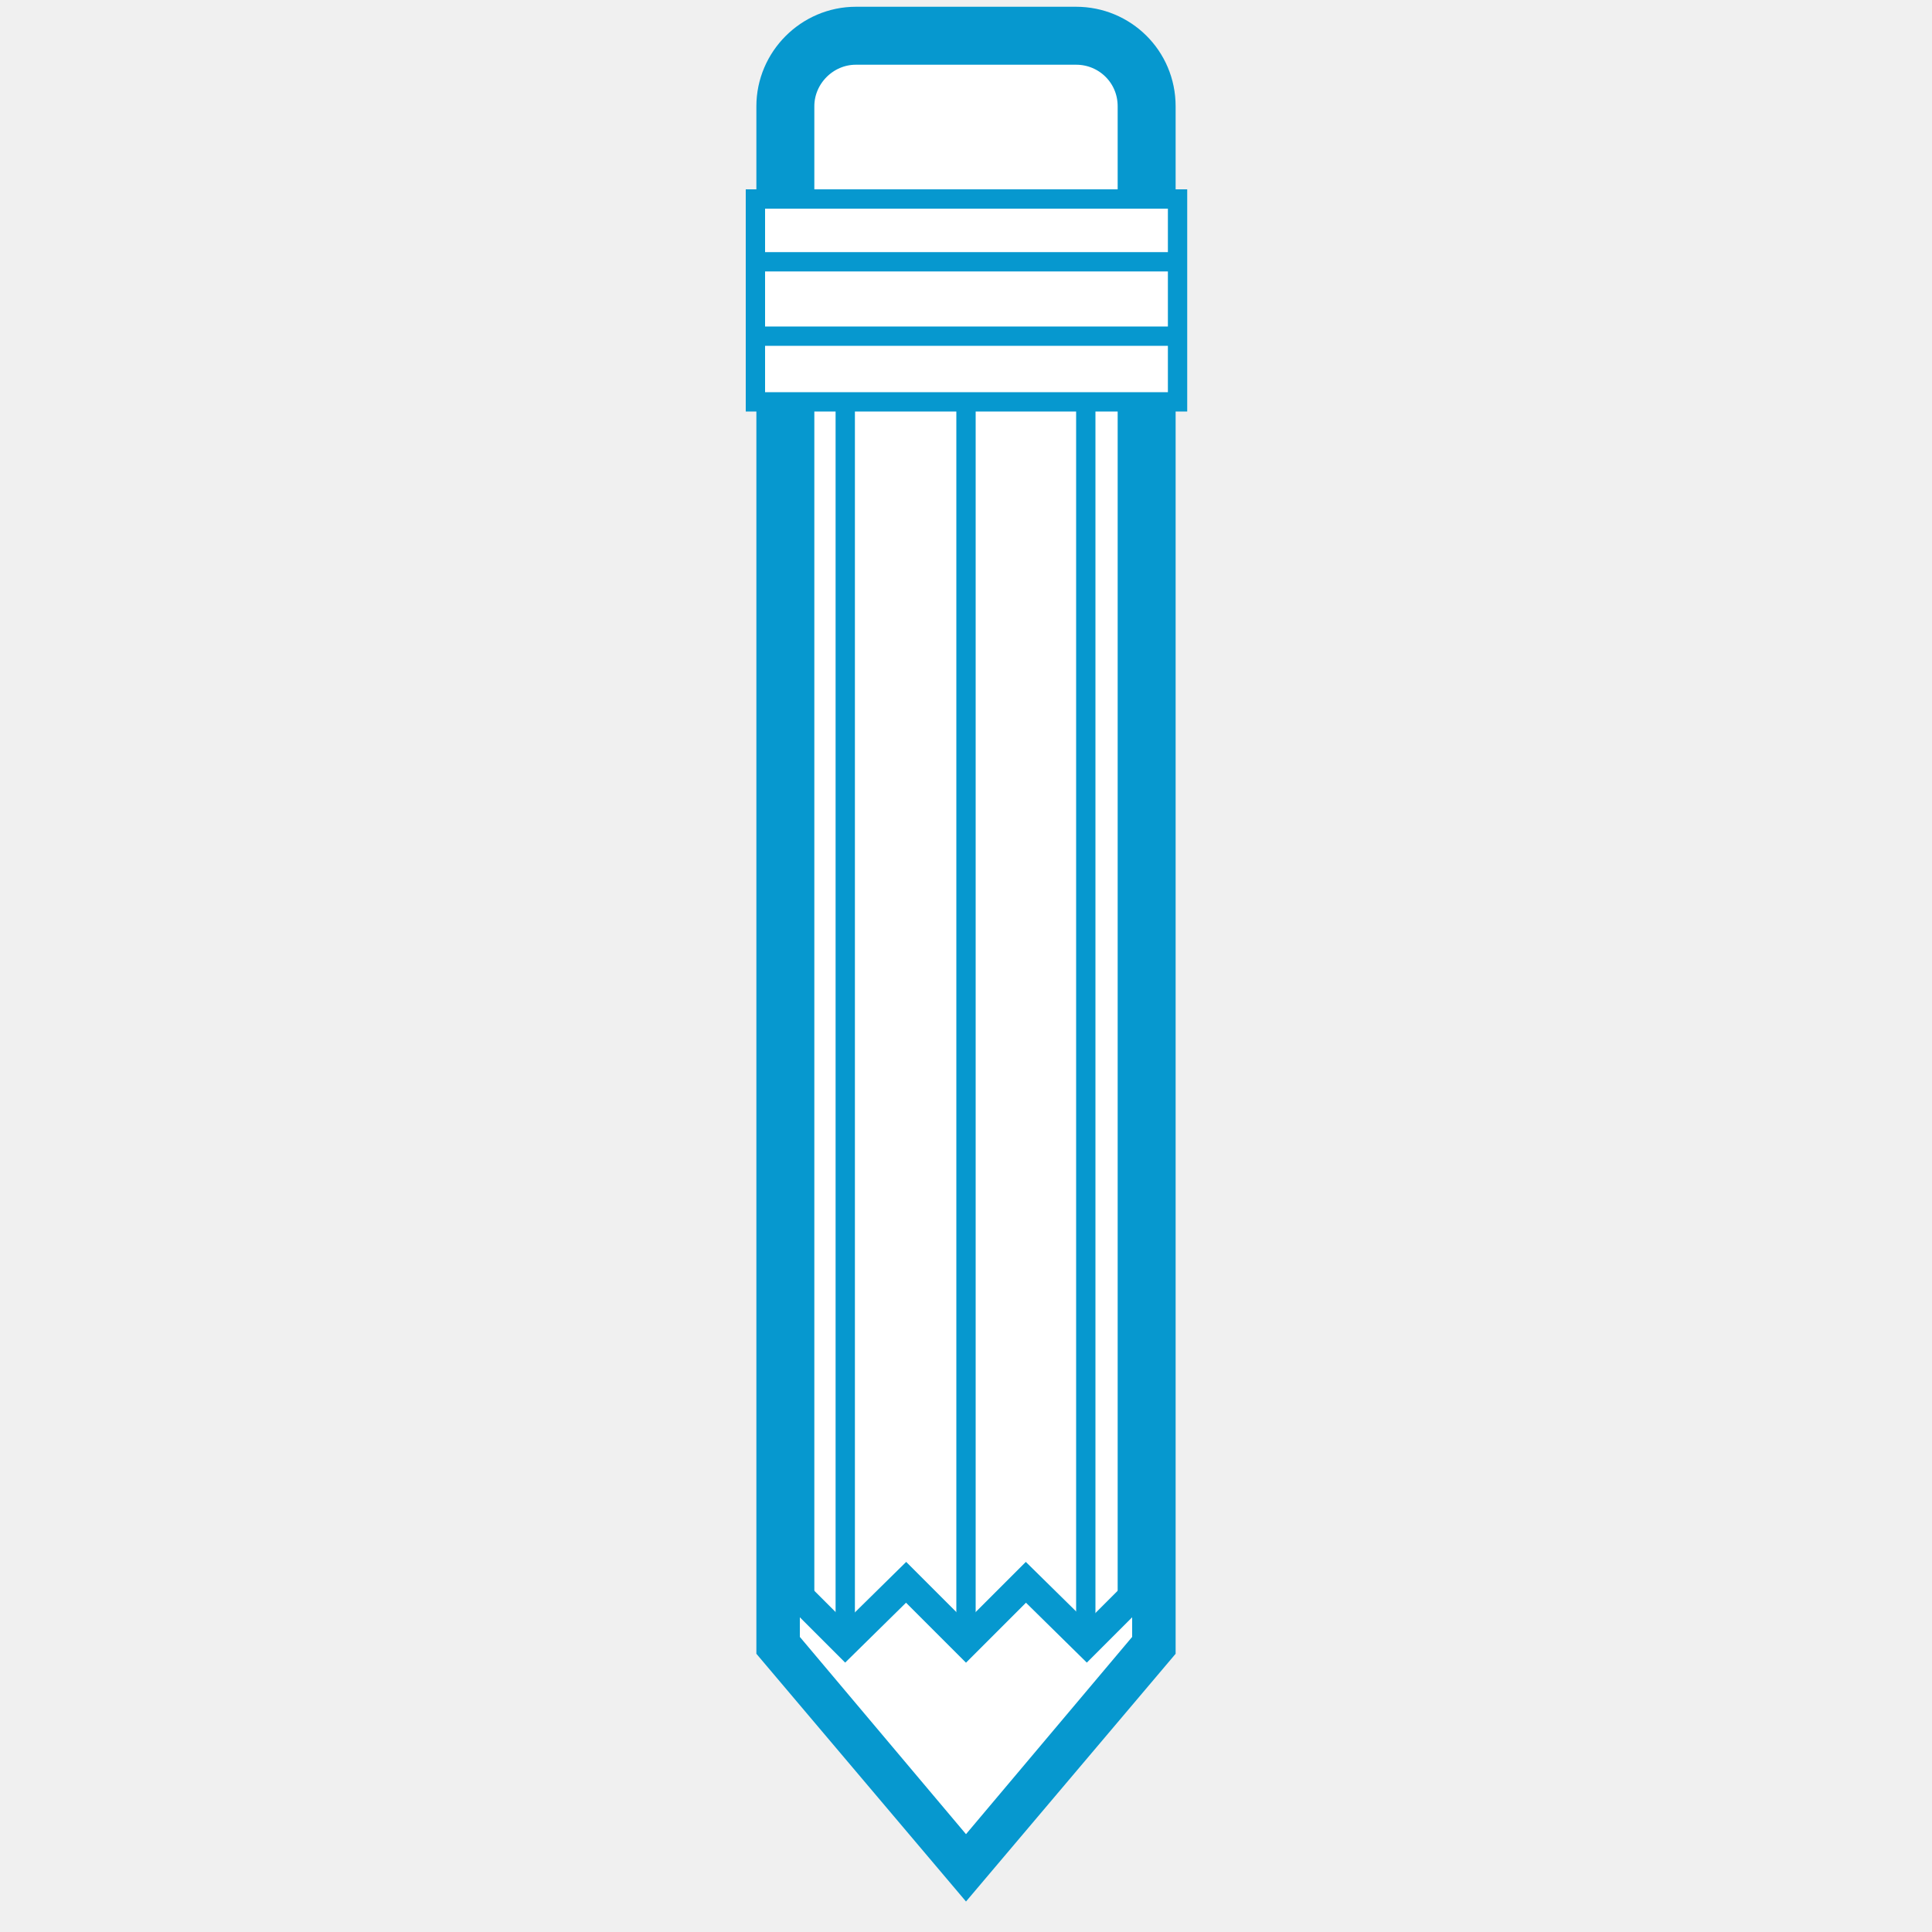
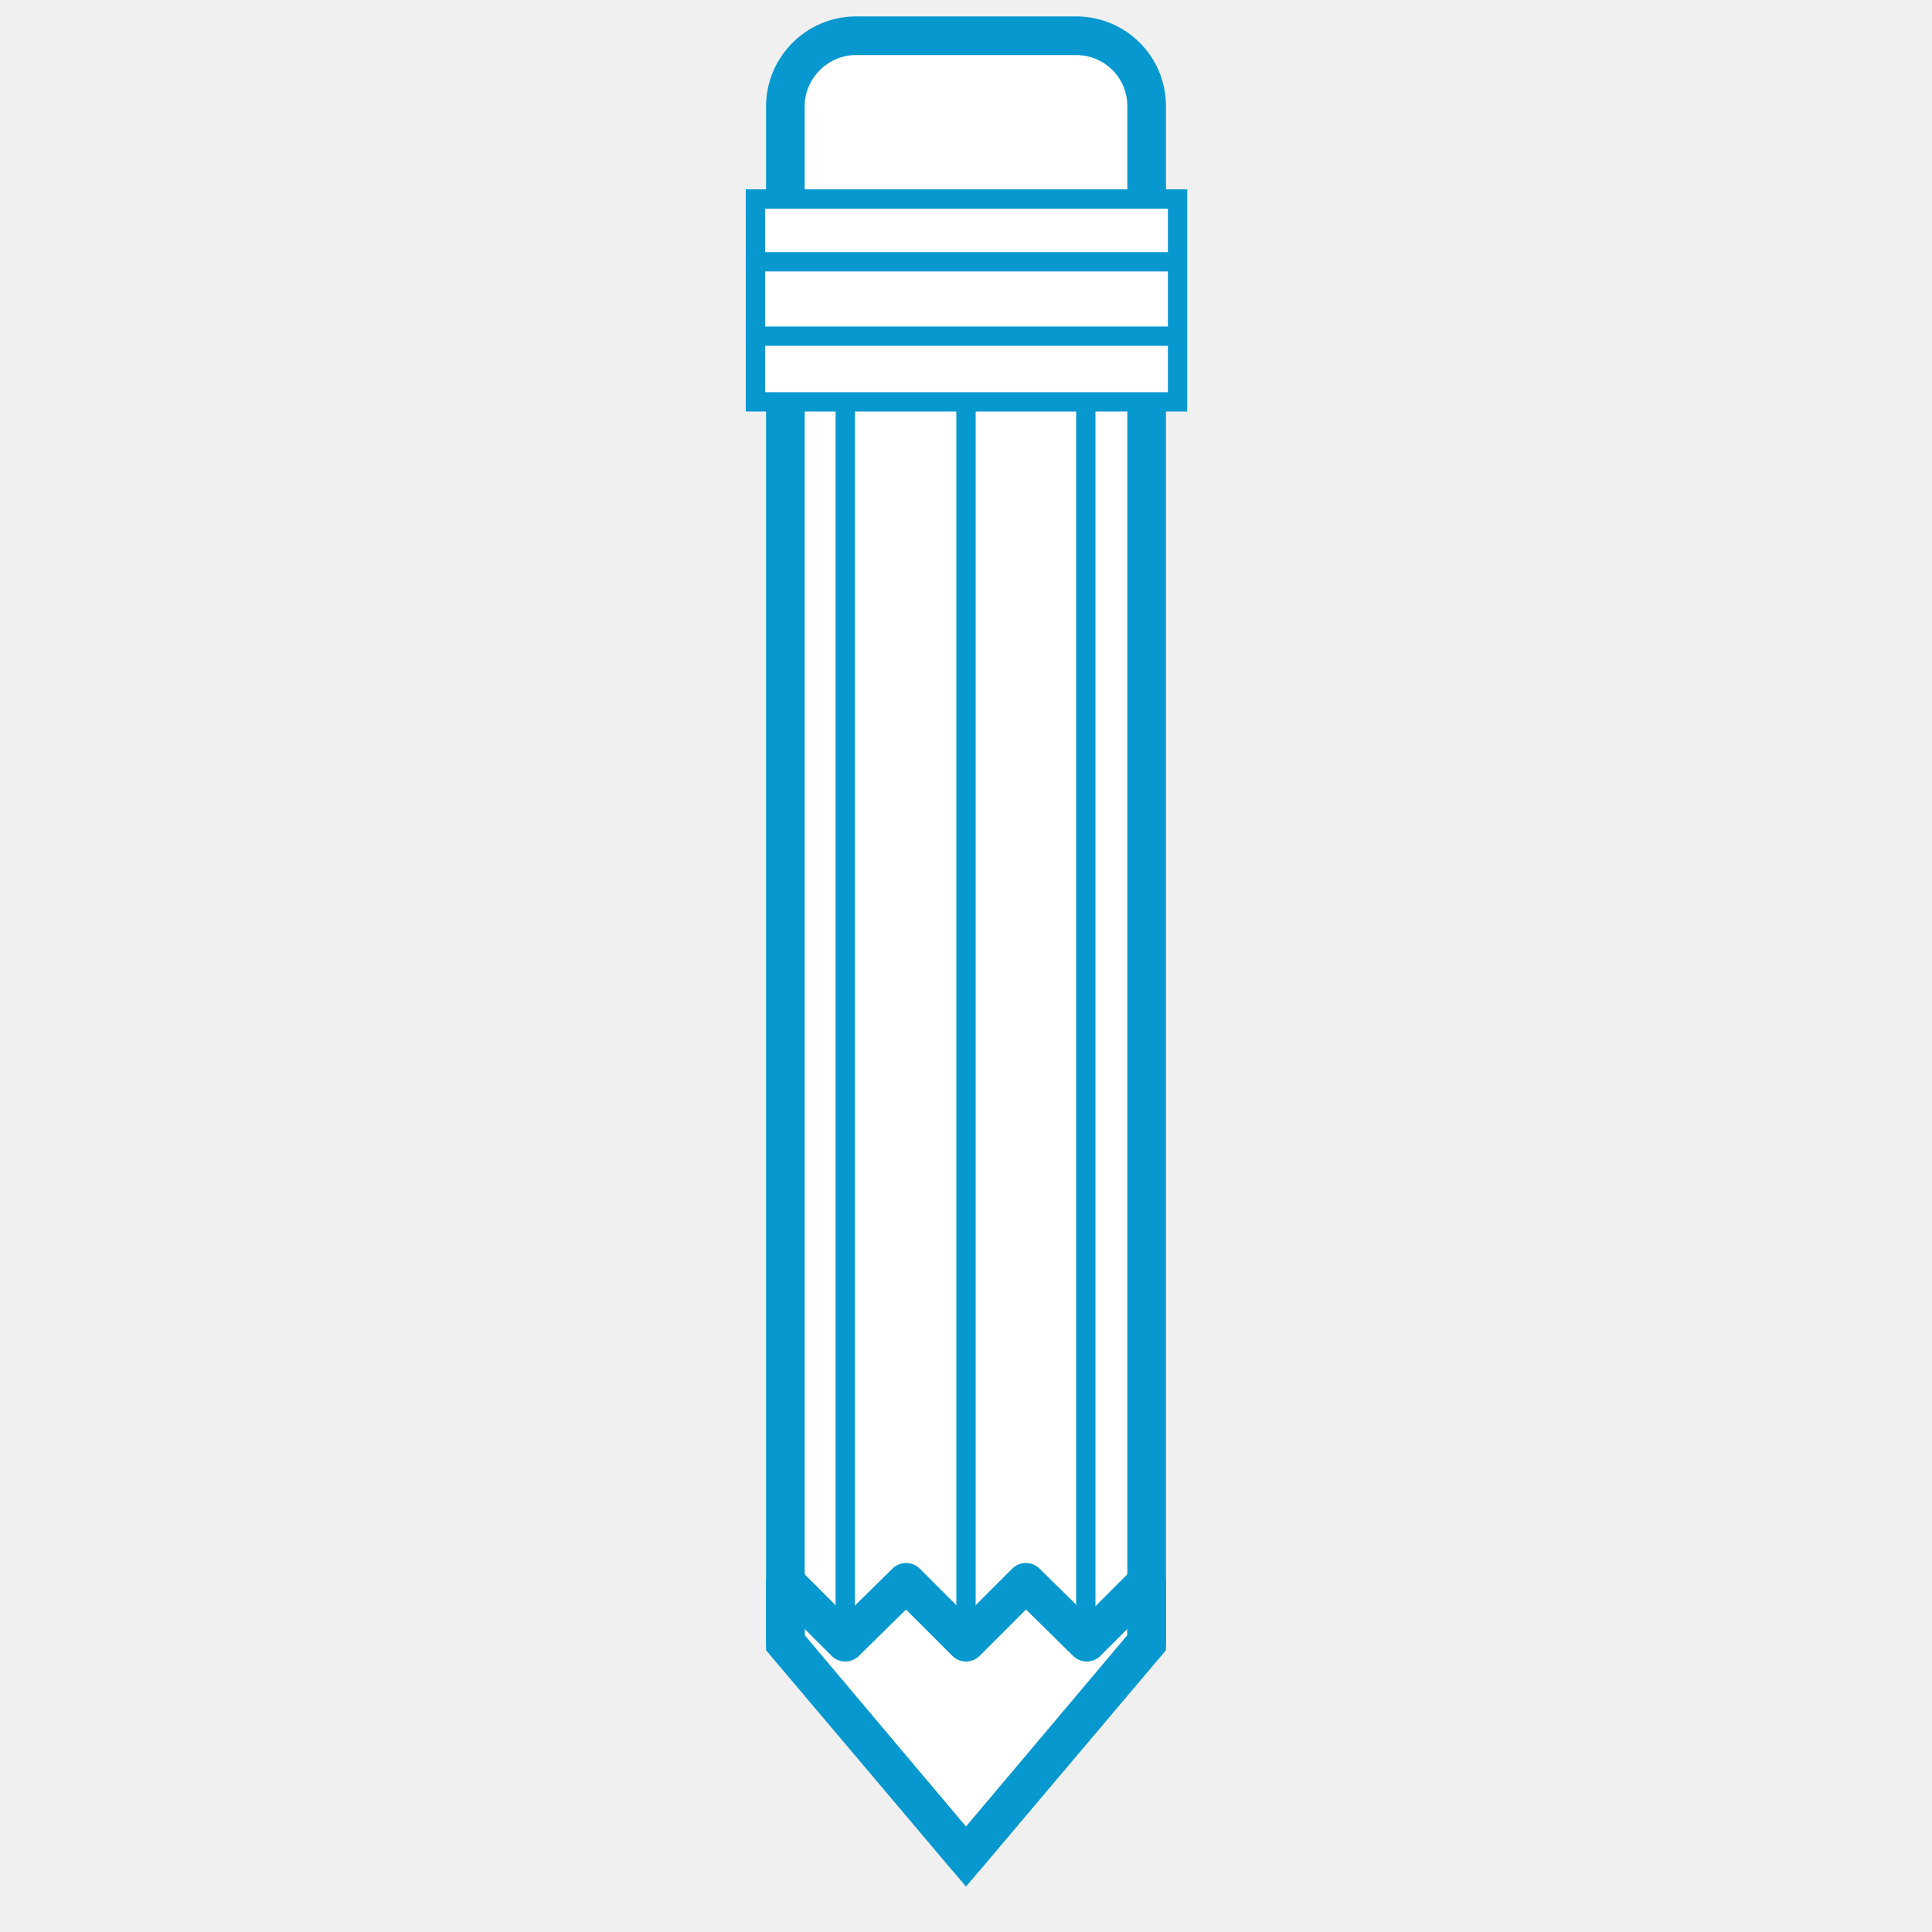
<svg xmlns="http://www.w3.org/2000/svg" version="1.1" id="Pencil" x="0px" y="0px" viewBox="0 0 200 200" style="enable-background:new 0 0 200 200;" xml:space="preserve">
  <style type="text/css">
- 	.st0{fill:#FFFFFF;stroke:#0698CF;stroke-width:6;stroke-miterlimit:10;}
- 	.st1{fill:#FFFFFF;stroke:#0698CF;stroke-width:3;stroke-miterlimit:10;}
+ 	.st0{fill:#FFFFFF;stroke:#0698CF;stroke-width:4;stroke-miterlimit:10;}
+ 	.st1{fill:none;stroke:#0698CF;stroke-width:4;stroke-linecap:round;stroke-linejoin:round;stroke-miterlimit:10;}
	.st2{fill:#FFFFFF;stroke:#0698CF;stroke-width:2;stroke-miterlimit:10;}
</style>
-   <g>
-     <path class="st0" d="M111.4,3.7H88.6c-4,0-7.3,3.3-7.3,7.3v9.1v16.2v58.8v75l18.7,22.1l18.7-22.1v-75V36.3V20.1V11   C118.7,6.9,115.4,3.7,111.4,3.7z" />
-     <g>
-       <polygon class="st1" points="106.2,163.8 100,170 93.8,163.8 87.5,170 81.3,163.8 81.3,170 100,192.2 118.7,170 118.7,163.8     112.5,170   " />
-     </g>
-     <line class="st2" x1="87.5" y1="170" x2="87.5" y2="39.7" />
-     <line class="st2" x1="100" y1="170" x2="100" y2="39.7" />
-     <line class="st2" x1="112.4" y1="170" x2="112.4" y2="39.7" />
+   <path id="pencil" class="st0" d="M111.4,3.7H88.6c-4,0-7.3,3.3-7.3,7.3v9.1v16.2v58.8v75l18.7,22.1l18.7-22.1v-75V36.3V20.1V11  C118.7,6.9,115.4,3.7,111.4,3.7z" />
+   <polygon id="pencil-edge" class="st1" points="106.2,163.8 100,170 93.8,163.8 87.5,170 81.3,163.8 81.3,170 100,192.2 118.7,170   118.7,163.8 112.5,170 " />
+   <line id="pencil-line-1" class="st2" x1="87.5" y1="170" x2="87.5" y2="39.7" />
+   <line id="pencil-line-2" class="st2" x1="100" y1="170" x2="100" y2="39.7" />
+   <line id="pencil-line-3" class="st2" x1="112.4" y1="170" x2="112.4" y2="39.7" />
+   <g id="pencil-ridges">
    <rect x="78.2" y="20.6" class="st2" width="43.7" height="21" />
    <line class="st2" x1="78.2" y1="27.1" x2="121.8" y2="27.1" />
    <line class="st2" x1="78.2" y1="34.8" x2="121.8" y2="34.8" />
  </g>
</svg>
